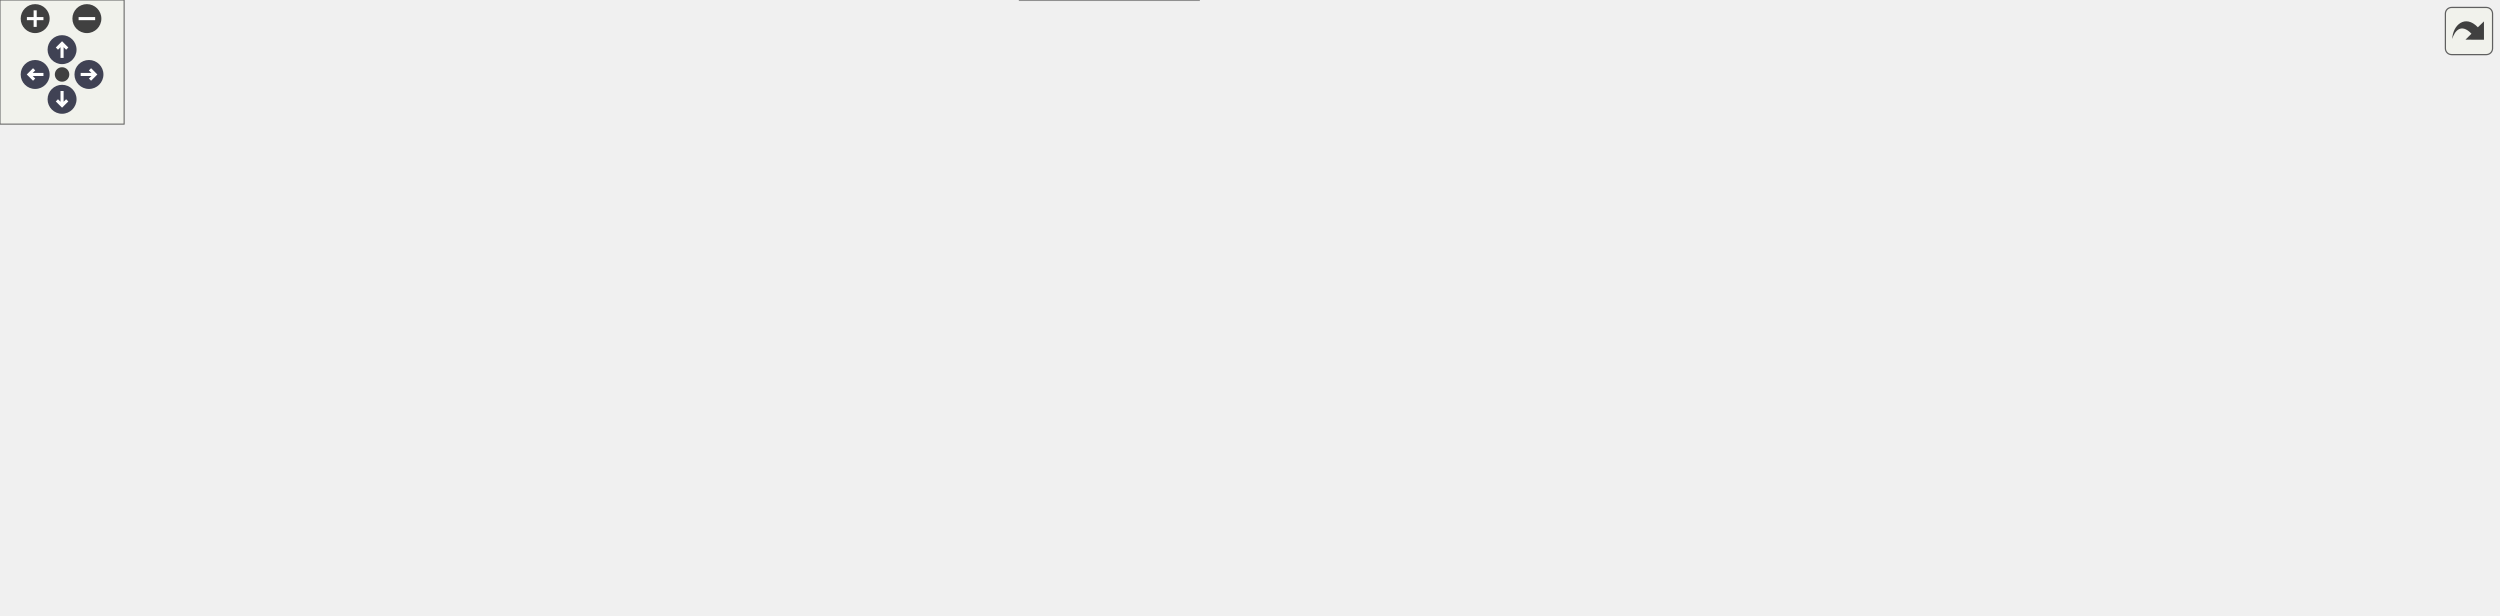
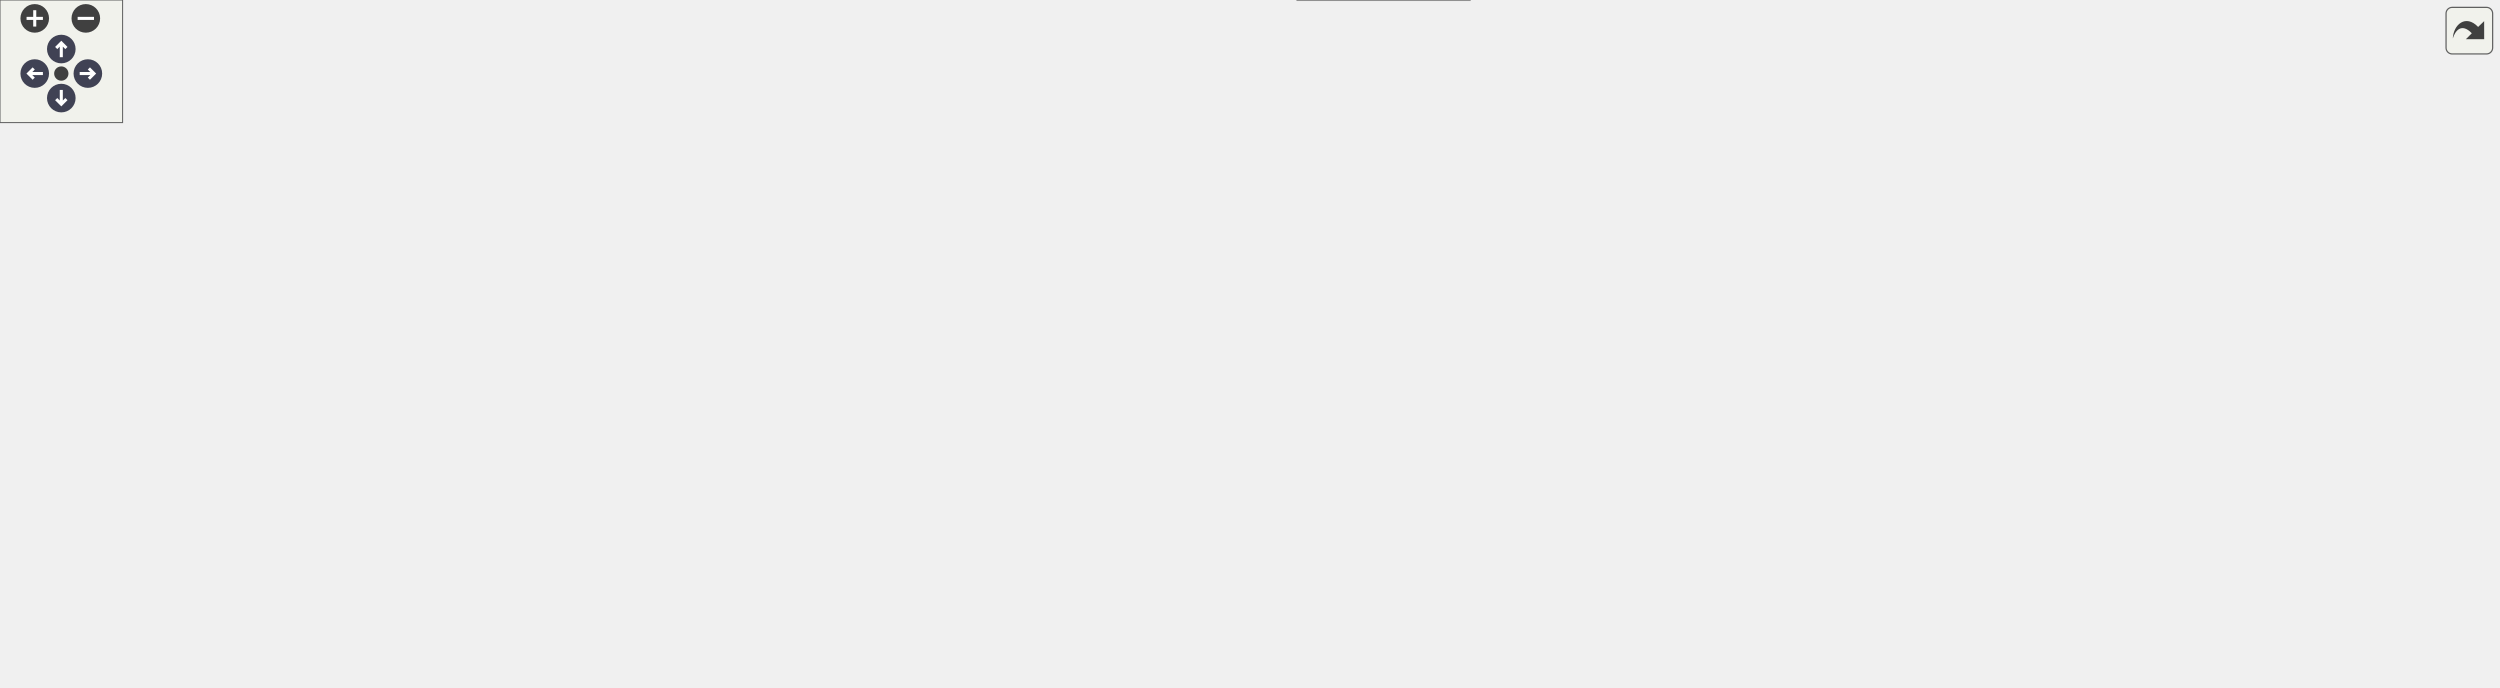
<svg xmlns="http://www.w3.org/2000/svg" xmlns:xlink="http://www.w3.org/1999/xlink" id="main" version="1.1" xml:space="preserve">
  <style type="text/css">
.node, .edge {opacity: 0.7;}
.node.selected, .edge.selected {opacity: 1;}
.edge:hover path { stroke: red; }
.edge:hover polygon { stroke: red; fill: red; }
</style>
  <defs>
    <circle id="rim" cx="0" cy="0" r="7" />
    <circle id="rim2" cx="0" cy="0" r="3.5" />
    <g id="zoomPlus">
      <use xlink:href="#rim" fill="#404040">
        <set attributeName="fill" to="#808080" begin="zoomplus.mouseover" end="zoomplus.mouseout" />
      </use>
      <path d="M-4,0h8M0,-4v8" fill="none" stroke="white" stroke-width="1.5" pointer-events="none" />
    </g>
    <g id="zoomMin">
      <use xlink:href="#rim" fill="#404040">
        <set attributeName="fill" to="#808080" begin="zoomminus.mouseover" end="zoomminus.mouseout" />
      </use>
      <path d="M-4,0h8" fill="none" stroke="white" stroke-width="1.5" pointer-events="none" />
    </g>
    <g id="arrowUp" transform="translate(30 24)">
      <use xlink:href="#rim" />
      <path pointer-events="none" fill="none" stroke="white" stroke-width="1.5" d="M0,-3.0v7 M-2.5,-0.5L0,-3.0L2.5,-0.5" />
    </g>
    <g id="arrowRight" transform="rotate(90) translate(36 -43)">
      <use xlink:href="#rim" />
      <path pointer-events="none" fill="none" stroke="white" stroke-width="1.5" d="M0,-3.0v7 M-2.5,-0.5L0,-3.0L2.5,-0.5" />
    </g>
    <g id="arrowDown" transform="rotate(180) translate(-30 -48)">
      <use xlink:href="#rim" />
      <path pointer-events="none" fill="none" stroke="white" stroke-width="1.5" d="M0,-3.0v7 M-2.5,-0.5L0,-3.0L2.5,-0.5" />
    </g>
    <g id="arrowLeft" transform="rotate(270) translate(-36 17)">
      <use xlink:href="#rim" />
      <path pointer-events="none" fill="none" stroke="white" stroke-width="1.5" d="M0,-3.0v7 M-2.5,-0.5L0,-3.0L2.5,-0.5" />
    </g>
    <g id="resetDef">
      <use xlink:href="#rim2" fill="#404040">
        <set attributeName="fill" to="#808080" begin="reset.mouseover" end="reset.mouseout" />
      </use>
    </g>
  </defs>
  <svg id="graph" class="graph">
    <g id="viewport">
      <g id="Node000001" class="node">
        <g id="a_Node000001">
          <a xlink:title=" ">
-             <polygon fill="#999999" stroke="#666666" points="1207.5,-170.25 1032.5,-170.25 1032.5,-151 1207.5,-151 1207.5,-170.25" />
-             <text text-anchor="middle" x="1120" y="-156.75" font-family="Helvetica,sans-Serif" font-size="10.00">PHAL_FDCAN_priv_writeTxElement</text>
+             <polygon fill="#999999" stroke="#666666" points="1222.5,-152.25 1047.5,-152.25 1047.5,-133 1222.5,-133 1222.5,-152.25" />
+             <text text-anchor="middle" x="1135" y="-138.75" font-family="Helvetica,sans-Serif" font-size="10.00">PHAL_FDCAN_priv_writeTxElement</text>
          </a>
        </g>
      </g>
      <g id="Node000002" class="node">
        <g id="a_Node000002">
          <a xlink:href="fdcan_8c.html#a60b2ed63ebdff4e98f2eca10a4961dda" target="_top" xlink:title="Queue a frame for transmission.">
-             <polygon fill="white" stroke="#666666" points="996.5,-170.25 888.25,-170.25 888.25,-151 996.5,-151 996.5,-170.25" />
-             <text text-anchor="middle" x="942.38" y="-156.75" font-family="Helvetica,sans-Serif" font-size="10.00">PHAL_FDCAN_send</text>
+             <polygon fill="white" stroke="#666666" points="1011.5,-152.25 903.25,-152.25 903.25,-133 1011.5,-133 1011.5,-152.25" />
+             <text text-anchor="middle" x="957.38" y="-138.75" font-family="Helvetica,sans-Serif" font-size="10.00">PHAL_FDCAN_send</text>
          </a>
        </g>
      </g>
      <g id="edge1_Node000001_Node000002" class="edge">
        <g id="a_edge1_Node000001_Node000002">
          <a xlink:title=" ">
-             <path fill="none" stroke="#63b8ff" d="M1020.89,-160.62C1012.63,-160.62 1004.48,-160.62 996.76,-160.62" />
-             <polygon fill="#63b8ff" stroke="#63b8ff" points="1020.7,-164.13 1030.7,-160.63 1020.7,-157.13 1020.7,-164.13" />
+             <path fill="none" stroke="#63b8ff" d="M1035.89,-142.62C1027.63,-142.62 1019.48,-142.62 1011.76,-142.62" />
+             <polygon fill="#63b8ff" stroke="#63b8ff" points="1035.7,-146.13 1045.7,-142.63 1035.7,-139.13 1035.7,-146.13" />
          </a>
        </g>
      </g>
      <g id="Node000003" class="node">
        <g id="a_Node000003">
          <a xlink:href="bootloader_8c.html#ac19da133af9137d8db35468a8e1b7af5" target="_top" xlink:title=" ">
-             <polygon fill="white" stroke="#666666" points="846.62,-208.25 775.88,-208.25 775.88,-189 846.62,-189 846.62,-208.25" />
-             <text text-anchor="middle" x="811.25" y="-194.75" font-family="Helvetica,sans-Serif" font-size="10.00">bl_send_info</text>
+             <polygon fill="white" stroke="#666666" points="854.12,-247.25 783.38,-247.25 783.38,-228 854.12,-228 854.12,-247.25" />
+             <text text-anchor="middle" x="818.75" y="-233.75" font-family="Helvetica,sans-Serif" font-size="10.00">bl_send_info</text>
          </a>
        </g>
      </g>
      <g id="edge2_Node000002_Node000003" class="edge">
        <g id="a_edge2_Node000002_Node000003">
          <a xlink:title=" ">
-             <path fill="none" stroke="#63b8ff" d="M896.11,-173.95C879.71,-178.77 861.49,-184.14 846.23,-188.63" />
-             <polygon fill="#63b8ff" stroke="#63b8ff" points="897.05,-177.32 905.66,-171.14 895.08,-170.6 897.05,-177.32" />
+             <path fill="none" stroke="#63b8ff" d="M932.78,-159.03C904.3,-178.84 857.33,-211.5 833.92,-227.77" />
+             <polygon fill="#63b8ff" stroke="#63b8ff" points="934.56,-162.06 940.77,-153.48 930.56,-156.31 934.56,-162.06" />
          </a>
        </g>
      </g>
      <g id="Node000007" class="node">
        <g id="a_Node000007">
          <a xlink:href="bootloader_8c.html#ac60843a6445f115dfc084962072b15af" target="_top" xlink:title=" ">
-             <polygon fill="white" stroke="#666666" points="852.25,-132.25 770.25,-132.25 770.25,-113 852.25,-113 852.25,-132.25" />
-             <text text-anchor="middle" x="811.25" y="-118.75" font-family="Helvetica,sans-Serif" font-size="10.00">bl_send_status</text>
+             <polygon fill="white" stroke="#666666" points="859.75,-152.25 777.75,-152.25 777.75,-133 859.75,-133 859.75,-152.25" />
+             <text text-anchor="middle" x="818.75" y="-138.75" font-family="Helvetica,sans-Serif" font-size="10.00">bl_send_status</text>
          </a>
        </g>
      </g>
      <g id="edge7_Node000002_Node000007" class="edge">
        <g id="a_edge7_Node000002_Node000007">
          <a xlink:title=" ">
-             <path fill="none" stroke="#63b8ff" d="M896.11,-147.3C879.71,-142.48 861.49,-137.11 846.23,-132.62" />
-             <polygon fill="#63b8ff" stroke="#63b8ff" points="895.08,-150.65 905.66,-150.11 897.05,-143.93 895.08,-150.65" />
+             <path fill="none" stroke="#63b8ff" d="M891.31,-142.62C880.67,-142.62 869.92,-142.62 860.1,-142.62" />
+             <polygon fill="#63b8ff" stroke="#63b8ff" points="891.26,-146.13 901.26,-142.63 891.26,-139.13 891.26,-146.13" />
+           </a>
+         </g>
+       </g>
+       <g id="Node000014" class="node">
+         <g id="a_Node000014">
+           <a xlink:href="can__tx_8c.html#ab2807e28a1e0280aa5b27c86241c78f9" target="_top" xlink:title=" ">
+             <polygon fill="white" stroke="#666666" points="867.25,-77.25 770.25,-77.25 770.25,-58 867.25,-58 867.25,-77.25" />
+             <text text-anchor="middle" x="818.75" y="-63.75" font-family="Helvetica,sans-Serif" font-size="10.00">CAN_drain_tx_bus</text>
+           </a>
+         </g>
+       </g>
+       <g id="edge20_Node000002_Node000014" class="edge">
+         <g id="a_edge20_Node000002_Node000014">
+           <a xlink:title=" ">
+             <path fill="none" stroke="#63b8ff" d="M927.91,-127C900.83,-112.13 860.89,-90.21 837.88,-77.58" />
+             <polygon fill="#63b8ff" stroke="#63b8ff" points="926.17,-130.04 936.62,-131.78 929.54,-123.9 926.17,-130.04" />
          </a>
        </g>
      </g>
      <g id="Node000004" class="node">
        <g id="a_Node000004">
          <a xlink:href="bootloader_8c.html#a0e6fcac4f931dc8811b83333d9eaa780" target="_top" xlink:title="Configure the node-specific transport and announce readiness.">
-             <polygon fill="white" stroke="#666666" points="700.5,-208.25 653.75,-208.25 653.75,-189 700.5,-189 700.5,-208.25" />
-             <text text-anchor="middle" x="677.12" y="-194.75" font-family="Helvetica,sans-Serif" font-size="10.00">BL_init</text>
+             <polygon fill="white" stroke="#666666" points="700.5,-247.25 653.75,-247.25 653.75,-228 700.5,-228 700.5,-247.25" />
+             <text text-anchor="middle" x="677.12" y="-233.75" font-family="Helvetica,sans-Serif" font-size="10.00">BL_init</text>
          </a>
        </g>
      </g>
      <g id="edge3_Node000003_Node000004" class="edge">
        <g id="a_edge3_Node000003_Node000004">
          <a xlink:title=" ">
-             <path fill="none" stroke="#63b8ff" d="M764.05,-198.62C742.71,-198.62 718.31,-198.62 700.98,-198.62" />
-             <polygon fill="#63b8ff" stroke="#63b8ff" points="764.02,-202.13 774.02,-198.63 764.02,-195.13 764.02,-202.13" />
+             <path fill="none" stroke="#63b8ff" d="M771.59,-237.62C747.81,-237.62 719.88,-237.62 700.78,-237.62" />
+             <polygon fill="#63b8ff" stroke="#63b8ff" points="771.36,-241.13 781.36,-237.63 771.36,-234.13 771.36,-241.13" />
          </a>
        </g>
      </g>
      <g id="Node000006" class="node">
        <g id="a_Node000006">
          <a xlink:href="bootloader_8c.html#afbd1b6f14da46bdc0a6e199e0a84aeb2" target="_top" xlink:title="Process every frame currently queued by the FDCAN receive interrupt.">
-             <polygon fill="white" stroke="#666666" points="122,-170.25 73,-170.25 73,-151 122,-151 122,-170.25" />
-             <text text-anchor="middle" x="97.5" y="-156.75" font-family="Helvetica,sans-Serif" font-size="10.00">BL_poll</text>
+             <polygon fill="white" stroke="#666666" points="122,-209.25 73,-209.25 73,-190 122,-190 122,-209.25" />
+             <text text-anchor="middle" x="97.5" y="-195.75" font-family="Helvetica,sans-Serif" font-size="10.00">BL_poll</text>
          </a>
        </g>
      </g>
      <g id="edge5_Node000003_Node000006" class="edge">
        <g id="a_edge5_Node000003_Node000006">
          <a xlink:title=" ">
-             <path fill="none" stroke="#63b8ff" d="M764.71,-211.18C754.73,-213.6 744.18,-215.91 734.25,-217.62 647.56,-232.56 625.21,-236.62 537.25,-236.62 537.25,-236.62 537.25,-236.62 397.38,-236.62 291.63,-236.62 171.16,-191.39 121.62,-170.72" />
-             <polygon fill="#63b8ff" stroke="#63b8ff" points="765.36,-214.63 774.21,-208.79 763.65,-207.84 765.36,-214.63" />
+             <path fill="none" stroke="#63b8ff" d="M772.11,-249.12C759.88,-251.89 746.61,-254.63 734.25,-256.62 647.41,-270.63 625.21,-275.62 537.25,-275.62 537.25,-275.62 537.25,-275.62 397.38,-275.62 291.63,-275.62 171.16,-230.39 121.62,-209.72" />
+             <polygon fill="#63b8ff" stroke="#63b8ff" points="772.59,-252.6 781.53,-246.92 771,-245.78 772.59,-252.6" />
          </a>
        </g>
      </g>
      <g id="Node000005" class="node">
        <g id="a_Node000005">
          <a xlink:href="bootloader_2main_8c.html#a840291bc02cba5474a4cb46a9b9566fe" target="_top" xlink:title=" ">
-             <polygon fill="white" stroke="#666666" points="37,-189.25 0,-189.25 0,-170 37,-170 37,-189.25" />
-             <text text-anchor="middle" x="18.5" y="-175.75" font-family="Helvetica,sans-Serif" font-size="10.00">main</text>
+             <polygon fill="white" stroke="#666666" points="37,-228.25 0,-228.25 0,-209 37,-209 37,-228.25" />
+             <text text-anchor="middle" x="18.5" y="-214.75" font-family="Helvetica,sans-Serif" font-size="10.00">main</text>
          </a>
        </g>
      </g>
      <g id="edge4_Node000004_Node000005" class="edge">
        <g id="a_edge4_Node000004_Node000005">
          <a xlink:title=" ">
-             <path fill="none" stroke="#63b8ff" d="M642.3,-198.62C590.15,-198.62 486.96,-198.62 399.38,-198.62 399.38,-198.62 399.38,-198.62 232.12,-198.62 159.67,-198.62 73.88,-187.54 37.37,-182.31" />
-             <polygon fill="#63b8ff" stroke="#63b8ff" points="642.01,-202.13 652.01,-198.63 642.01,-195.13 642.01,-202.13" />
+             <path fill="none" stroke="#63b8ff" d="M642.3,-237.62C590.15,-237.62 486.96,-237.62 399.38,-237.62 399.38,-237.62 399.38,-237.62 232.12,-237.62 159.67,-237.62 73.88,-226.54 37.37,-221.31" />
+             <polygon fill="#63b8ff" stroke="#63b8ff" points="642.01,-241.13 652.01,-237.63 642.01,-234.13 642.01,-241.13" />
          </a>
        </g>
      </g>
      <g id="edge6_Node000006_Node000005" class="edge">
        <g id="a_edge6_Node000006_Node000005">
          <a xlink:title=" ">
-             <path fill="none" stroke="#63b8ff" d="M61.64,-169.23C53.13,-171.33 44.37,-173.49 37.07,-175.29" />
-             <polygon fill="#63b8ff" stroke="#63b8ff" points="62.22,-172.69 71.09,-166.9 60.54,-165.89 62.22,-172.69" />
+             <path fill="none" stroke="#63b8ff" d="M61.64,-208.23C53.13,-210.33 44.37,-212.49 37.07,-214.29" />
+             <polygon fill="#63b8ff" stroke="#63b8ff" points="62.22,-211.69 71.09,-205.9 60.54,-204.89 62.22,-211.69" />
          </a>
        </g>
      </g>
      <g id="edge16_Node000007_Node000004" class="edge">
        <g id="a_edge16_Node000007_Node000004">
          <a xlink:title=" ">
-             <path fill="none" stroke="#63b8ff" d="M788.43,-139.25C773.62,-150.1 753.33,-164.15 734.25,-174.62 723.66,-180.44 711.37,-185.83 701,-190.03" />
-             <polygon fill="#63b8ff" stroke="#63b8ff" points="790.15,-142.33 796.09,-133.55 785.97,-136.72 790.15,-142.33" />
+             <path fill="none" stroke="#63b8ff" d="M800.27,-160.24C784.18,-175.77 759.09,-198.24 734.25,-213.62 723.8,-220.1 711.29,-225.63 700.74,-229.75" />
+             <polygon fill="#63b8ff" stroke="#63b8ff" points="802.47,-162.99 807.15,-153.48 797.57,-158 802.47,-162.99" />
          </a>
        </g>
      </g>
      <g id="edge17_Node000007_Node000006" class="edge">
        <g id="a_edge17_Node000007_Node000006">
          <a xlink:title=" ">
-             <path fill="none" stroke="#63b8ff" d="M763.52,-135.47C753.89,-137.78 743.79,-139.98 734.25,-141.62 647.56,-156.56 625.21,-160.62 537.25,-160.62 537.25,-160.62 537.25,-160.62 397.38,-160.62 294.9,-160.62 172.65,-160.62 122.13,-160.62" />
-             <polygon fill="#63b8ff" stroke="#63b8ff" points="764.21,-138.9 773.06,-133.09 762.51,-132.11 764.21,-138.9" />
+             <path fill="none" stroke="#63b8ff" d="M777.44,-156.12C723.41,-172.97 624.24,-199.62 537.25,-199.62 537.25,-199.62 537.25,-199.62 397.38,-199.62 294.9,-199.62 172.65,-199.62 122.13,-199.62" />
+             <polygon fill="#63b8ff" stroke="#63b8ff" points="778.35,-159.5 786.82,-153.14 776.23,-152.83 778.35,-159.5" />
          </a>
        </g>
      </g>
      <g id="Node000008" class="node">
        <g id="a_Node000008">
          <a xlink:href="bootloader_8c.html#a973838ef3e1c22ca2fcd449941bf2198" target="_top" xlink:title=" ">
-             <polygon fill="white" stroke="#666666" points="579.5,-19.25 493,-19.25 493,0 579.5,0 579.5,-19.25" />
-             <text text-anchor="middle" x="536.25" y="-5.75" font-family="Helvetica,sans-Serif" font-size="10.00">bl_begin_update</text>
+             <polygon fill="white" stroke="#666666" points="579.5,-171.25 493,-171.25 493,-152 579.5,-152 579.5,-171.25" />
+             <text text-anchor="middle" x="536.25" y="-157.75" font-family="Helvetica,sans-Serif" font-size="10.00">bl_begin_update</text>
          </a>
        </g>
      </g>
      <g id="edge8_Node000007_Node000008" class="edge">
        <g id="a_edge8_Node000007_Node000008">
          <a xlink:title=" ">
-             <path fill="none" stroke="#63b8ff" d="M794.69,-104.24C780.51,-88.68 758.18,-67 734.25,-54.62 684.86,-29.08 621.11,-17.92 579.72,-13.12" />
-             <polygon fill="#63b8ff" stroke="#63b8ff" points="791.8,-106.26 801.04,-111.44 797.05,-101.63 791.8,-106.26" />
+             <path fill="none" stroke="#63b8ff" d="M765.95,-146.13C712.28,-149.77 629.43,-155.38 579.56,-158.76" />
+             <polygon fill="#63b8ff" stroke="#63b8ff" points="766.01,-149.64 775.75,-145.47 765.54,-142.65 766.01,-149.64" />
          </a>
        </g>
      </g>
      <g id="Node000011" class="node">
        <g id="a_Node000011">
          <a xlink:href="bootloader_8c.html#ac2d28de1668a1ef30b63868db0e8516b" target="_top" xlink:title=" ">
-             <polygon fill="white" stroke="#666666" points="584,-94.25 488.5,-94.25 488.5,-75 584,-75 584,-94.25" />
-             <text text-anchor="middle" x="536.25" y="-80.75" font-family="Helvetica,sans-Serif" font-size="10.00">bl_commit_update</text>
+             <polygon fill="white" stroke="#666666" points="584,-133.25 488.5,-133.25 488.5,-114 584,-114 584,-133.25" />
+             <text text-anchor="middle" x="536.25" y="-119.75" font-family="Helvetica,sans-Serif" font-size="10.00">bl_commit_update</text>
          </a>
        </g>
      </g>
      <g id="edge12_Node000007_Node000011" class="edge">
        <g id="a_edge12_Node000007_Node000011">
          <a xlink:title=" ">
-             <path fill="none" stroke="#63b8ff" d="M763.52,-109.78C753.89,-107.47 743.79,-105.27 734.25,-103.62 683.46,-94.88 624.55,-89.86 584.48,-87.2" />
-             <polygon fill="#63b8ff" stroke="#63b8ff" points="762.51,-113.14 773.06,-112.16 764.21,-106.35 762.51,-113.14" />
+             <path fill="none" stroke="#63b8ff" d="M765.96,-139.12C713.95,-135.59 634.53,-130.21 584.28,-126.81" />
+             <polygon fill="#63b8ff" stroke="#63b8ff" points="765.54,-142.6 775.75,-139.78 766.01,-135.61 765.54,-142.6" />
          </a>
        </g>
      </g>
      <g id="Node000012" class="node">
        <g id="a_Node000012">
          <a xlink:href="bootloader_8c.html#a1ee6d33267fac00c9b40a73b2092384d" target="_top" xlink:title=" ">
-             <polygon fill="white" stroke="#666666" points="734.25,-132.25 620,-132.25 620,-113 734.25,-113 734.25,-132.25" />
-             <text text-anchor="middle" x="677.12" y="-118.75" font-family="Helvetica,sans-Serif" font-size="10.00">bl_flush_pending_word</text>
+             <polygon fill="white" stroke="#666666" points="734.25,-95.25 620,-95.25 620,-76 734.25,-76 734.25,-95.25" />
+             <text text-anchor="middle" x="677.12" y="-81.75" font-family="Helvetica,sans-Serif" font-size="10.00">bl_flush_pending_word</text>
          </a>
        </g>
      </g>
      <g id="edge14_Node000007_Node000012" class="edge">
        <g id="a_edge14_Node000007_Node000012">
          <a xlink:title=" ">
-             <path fill="none" stroke="#63b8ff" d="M758.51,-122.62C750.56,-122.62 742.33,-122.62 734.29,-122.62" />
-             <polygon fill="#63b8ff" stroke="#63b8ff" points="758.38,-126.13 768.38,-122.63 758.38,-119.13 758.38,-126.13" />
+             <path fill="none" stroke="#63b8ff" d="M782.6,-128.27C757.6,-118.07 724.67,-104.63 702.52,-95.58" />
+             <polygon fill="#63b8ff" stroke="#63b8ff" points="781.13,-131.45 791.71,-131.99 783.77,-124.97 781.13,-131.45" />
          </a>
        </g>
      </g>
      <g id="Node000013" class="node">
        <g id="a_Node000013">
          <a xlink:href="bootloader_8c.html#ac67d8f3c1b3d2c648d6a5ac3489eb654" target="_top" xlink:title=" ">
-             <polygon fill="white" stroke="#666666" points="574.25,-56.25 498.25,-56.25 498.25,-37 574.25,-37 574.25,-56.25" />
-             <text text-anchor="middle" x="536.25" y="-42.75" font-family="Helvetica,sans-Serif" font-size="10.00">bl_write_word</text>
+             <polygon fill="white" stroke="#666666" points="574.25,-77.25 498.25,-77.25 498.25,-58 574.25,-58 574.25,-77.25" />
+             <text text-anchor="middle" x="536.25" y="-63.75" font-family="Helvetica,sans-Serif" font-size="10.00">bl_write_word</text>
          </a>
        </g>
      </g>
      <g id="edge18_Node000007_Node000013" class="edge">
        <g id="a_edge18_Node000007_Node000013">
          <a xlink:title=" ">
-             <path fill="none" stroke="#63b8ff" d="M782.94,-107.2C768.78,-99.76 750.99,-91.25 734.25,-85.62 680.22,-67.46 614.85,-56.59 574.66,-51.11" />
-             <polygon fill="#63b8ff" stroke="#63b8ff" points="781.19,-110.24 791.65,-111.9 784.51,-104.07 781.19,-110.24" />
+             <path fill="none" stroke="#63b8ff" d="M803.96,-123.72C789.14,-105.16 763.69,-78.02 734.25,-66.62 681.78,-46.32 615.4,-52.52 574.65,-59.55" />
+             <polygon fill="#63b8ff" stroke="#63b8ff" points="801.11,-125.75 809.97,-131.55 806.66,-121.49 801.11,-125.75" />
          </a>
        </g>
      </g>
      <g id="Node000009" class="node">
        <g id="a_Node000009">
          <a xlink:href="bootloader_8c.html#abf75df907f2cb56139815b8adb7c195e" target="_top" xlink:title=" ">
-             <polygon fill="white" stroke="#666666" points="452.5,-75.25 344.25,-75.25 344.25,-56 452.5,-56 452.5,-75.25" />
-             <text text-anchor="middle" x="398.38" y="-61.75" font-family="Helvetica,sans-Serif" font-size="10.00">bl_process_message</text>
+             <polygon fill="white" stroke="#666666" points="452.5,-142.25 344.25,-142.25 344.25,-123 452.5,-123 452.5,-142.25" />
+             <text text-anchor="middle" x="398.38" y="-128.75" font-family="Helvetica,sans-Serif" font-size="10.00">bl_process_message</text>
          </a>
        </g>
      </g>
      <g id="edge9_Node000008_Node000009" class="edge">
        <g id="a_edge9_Node000008_Node000009">
          <a xlink:title=" ">
-             <path fill="none" stroke="#63b8ff" d="M497.82,-23.9C494.66,-25.15 491.52,-26.4 488.5,-27.62 465.9,-36.79 440.31,-47.76 422.36,-55.56" />
-             <polygon fill="#63b8ff" stroke="#63b8ff" points="499.03,-27.19 507.08,-20.29 496.49,-20.66 499.03,-27.19" />
+             <path fill="none" stroke="#63b8ff" d="M481.73,-150.2C470.11,-147.72 457.91,-145.12 446.57,-142.7" />
+             <polygon fill="#63b8ff" stroke="#63b8ff" points="480.64,-153.55 491.15,-152.21 482.1,-146.7 480.64,-153.55" />
          </a>
        </g>
      </g>
      <g id="Node000010" class="node">
        <g id="a_Node000010">
          <a xlink:href="bootloader_8c.html#a3267de5d4f419fad89acf507722d341e" target="_top" xlink:title=" ">
-             <polygon fill="white" stroke="#666666" points="308.25,-104.25 158,-104.25 158,-85 308.25,-85 308.25,-104.25" />
-             <text text-anchor="middle" x="233.12" y="-90.75" font-family="Helvetica,sans-Serif" font-size="10.00">bl_process_queued_messages</text>
+             <polygon fill="white" stroke="#666666" points="308.25,-152.25 158,-152.25 158,-133 308.25,-133 308.25,-152.25" />
+             <text text-anchor="middle" x="233.12" y="-138.75" font-family="Helvetica,sans-Serif" font-size="10.00">bl_process_queued_messages</text>
          </a>
        </g>
      </g>
      <g id="edge10_Node000009_Node000010" class="edge">
        <g id="a_edge10_Node000009_Node000010">
          <a xlink:title=" ">
-             <path fill="none" stroke="#63b8ff" d="M332.59,-77.13C318.86,-79.57 304.48,-82.13 291.07,-84.51" />
-             <polygon fill="#63b8ff" stroke="#63b8ff" points="333.2,-80.58 342.43,-75.39 331.97,-73.69 333.2,-80.58" />
+             <path fill="none" stroke="#63b8ff" d="M332.62,-136.59C324.77,-137.07 316.71,-137.57 308.74,-138.05" />
+             <polygon fill="#63b8ff" stroke="#63b8ff" points="332.64,-140.1 342.41,-135.99 332.21,-133.11 332.64,-140.1" />
          </a>
        </g>
      </g>
      <g id="edge11_Node000010_Node000006" class="edge">
        <g id="a_edge11_Node000010_Node000006">
          <a xlink:title=" ">
-             <path fill="none" stroke="#63b8ff" d="M201.66,-109.67C176.35,-122.17 141.04,-139.61 118.99,-150.51" />
-             <polygon fill="#63b8ff" stroke="#63b8ff" points="203.06,-112.89 210.47,-105.32 199.96,-106.61 203.06,-112.89" />
+             <path fill="none" stroke="#63b8ff" d="M198.16,-157.11C174.28,-167.3 142.95,-180.66 121.85,-189.67" />
+             <polygon fill="#63b8ff" stroke="#63b8ff" points="199.33,-160.42 207.15,-153.28 196.58,-153.98 199.33,-160.42" />
          </a>
        </g>
      </g>
      <g id="edge13_Node000011_Node000009" class="edge">
        <g id="a_edge13_Node000011_Node000009">
          <a xlink:title=" ">
-             <path fill="none" stroke="#63b8ff" d="M476.72,-76.44C468.82,-75.34 460.75,-74.21 452.95,-73.12" />
-             <polygon fill="#63b8ff" stroke="#63b8ff" points="476.22,-79.9 486.61,-77.82 477.19,-72.97 476.22,-79.9" />
+             <path fill="none" stroke="#63b8ff" d="M476.72,-127.5C468.82,-128.03 460.75,-128.56 452.95,-129.08" />
+             <polygon fill="#63b8ff" stroke="#63b8ff" points="476.85,-131 486.6,-126.85 476.39,-124.02 476.85,-131" />
          </a>
        </g>
      </g>
      <g id="edge15_Node000012_Node000011" class="edge">
        <g id="a_edge15_Node000012_Node000011">
          <a xlink:title=" ">
-             <path fill="none" stroke="#63b8ff" d="M628.2,-109.51C610.37,-104.63 590.44,-99.18 573.79,-94.62" />
-             <polygon fill="#63b8ff" stroke="#63b8ff" points="627.24,-112.88 637.81,-112.14 629.09,-106.13 627.24,-112.88" />
+             <path fill="none" stroke="#63b8ff" d="M628.2,-98.74C610.37,-103.62 590.44,-109.07 573.79,-113.63" />
+             <polygon fill="#63b8ff" stroke="#63b8ff" points="629.09,-102.12 637.81,-96.11 627.24,-95.37 629.09,-102.12" />
          </a>
        </g>
      </g>
      <g id="edge19_Node000013_Node000009" class="edge">
        <g id="a_edge19_Node000013_Node000009">
          <a xlink:title=" ">
-             <path fill="none" stroke="#63b8ff" d="M486.63,-53.42C475.65,-54.96 463.93,-56.6 452.76,-58.16" />
-             <polygon fill="#63b8ff" stroke="#63b8ff" points="486.84,-56.93 496.26,-52.08 485.87,-50 486.84,-56.93" />
+             <path fill="none" stroke="#63b8ff" d="M503.96,-82.59C478.21,-94.91 442.44,-112.03 420.11,-122.71" />
+             <polygon fill="#63b8ff" stroke="#63b8ff" points="505.44,-85.76 512.95,-78.29 502.42,-79.45 505.44,-85.76" />
+           </a>
+         </g>
+       </g>
+       <g id="Node000015" class="node">
+         <g id="a_Node000015">
+           <a xlink:href="can__tx_8c.html#a0a32f054a0f3baae0270d9845d2897e6" target="_top" xlink:title=" ">
+             <polygon fill="white" stroke="#666666" points="719.25,-19.25 635,-19.25 635,0 719.25,0 719.25,-19.25" />
+             <text text-anchor="middle" x="677.12" y="-5.75" font-family="Helvetica,sans-Serif" font-size="10.00">CAN_tx_update</text>
+           </a>
+         </g>
+       </g>
+       <g id="edge21_Node000014_Node000015" class="edge">
+         <g id="a_edge21_Node000014_Node000015">
+           <a xlink:title=" ">
+             <path fill="none" stroke="#63b8ff" d="M782.86,-53.13C757.7,-42.68 724.4,-28.85 702.17,-19.61" />
+             <polygon fill="#63b8ff" stroke="#63b8ff" points="781.45,-56.34 792.03,-56.94 784.14,-49.87 781.45,-56.34" />
          </a>
        </g>
      </g>
    </g>
  </svg>
  <g id="navigator" transform="translate(0 0)" fill="#404254">
    <rect fill="#f2f5e9" fill-opacity="0.5" stroke="#606060" stroke-width=".5" x="0" y="0" width="60" height="60" />
    <use id="zoomplus" xlink:href="#zoomPlus" x="17" y="9" />
    <use id="zoomminus" xlink:href="#zoomMin" x="42" y="9" />
    <use id="reset" xlink:href="#resetDef" x="30" y="36" />
    <use id="arrowup" xlink:href="#arrowUp" x="0" y="0" />
    <use id="arrowright" xlink:href="#arrowRight" x="0" y="0" />
    <use id="arrowdown" xlink:href="#arrowDown" x="0" y="0" />
    <use id="arrowleft" xlink:href="#arrowLeft" x="0" y="0" />
  </g>
  <svg viewBox="0 0 15 15" width="100%" height="30px" preserveAspectRatio="xMaxYMin meet">
    <g id="arrow_out" transform="scale(0.3 0.3)">
      <a xlink:href="fdcan__priv_8h_ab0169c5cbd4f2273cd46051cdc2dd4da_icgraph_org.svg" target="_base">
        <rect id="button" ry="5" rx="5" y="6" x="6" height="38" width="38" fill="#f2f5e9" fill-opacity="0.5" stroke="#606060" stroke-width="1.0" />
        <path id="arrow" d="M 11.5,31.437 C 11.94,20.098 22.043,11.323 32.159,21.979 L 37.069,17.246 C 37.069,17.246 37.088,32 37.088,32 L 22.16,31.978 C 22.16,31.978 26.998,27.14 26.998,27.14 C 18.529,18.264 13.292,25.23 11.5,31.437 z" style="fill:#404040;" />
      </a>
    </g>
  </svg>
  <style type="text/css">

[data-mouse-over-selected='false'] { opacity: 0.7; }
[data-mouse-over-selected='true']  { opacity: 1.0; }

</style>
</svg>
